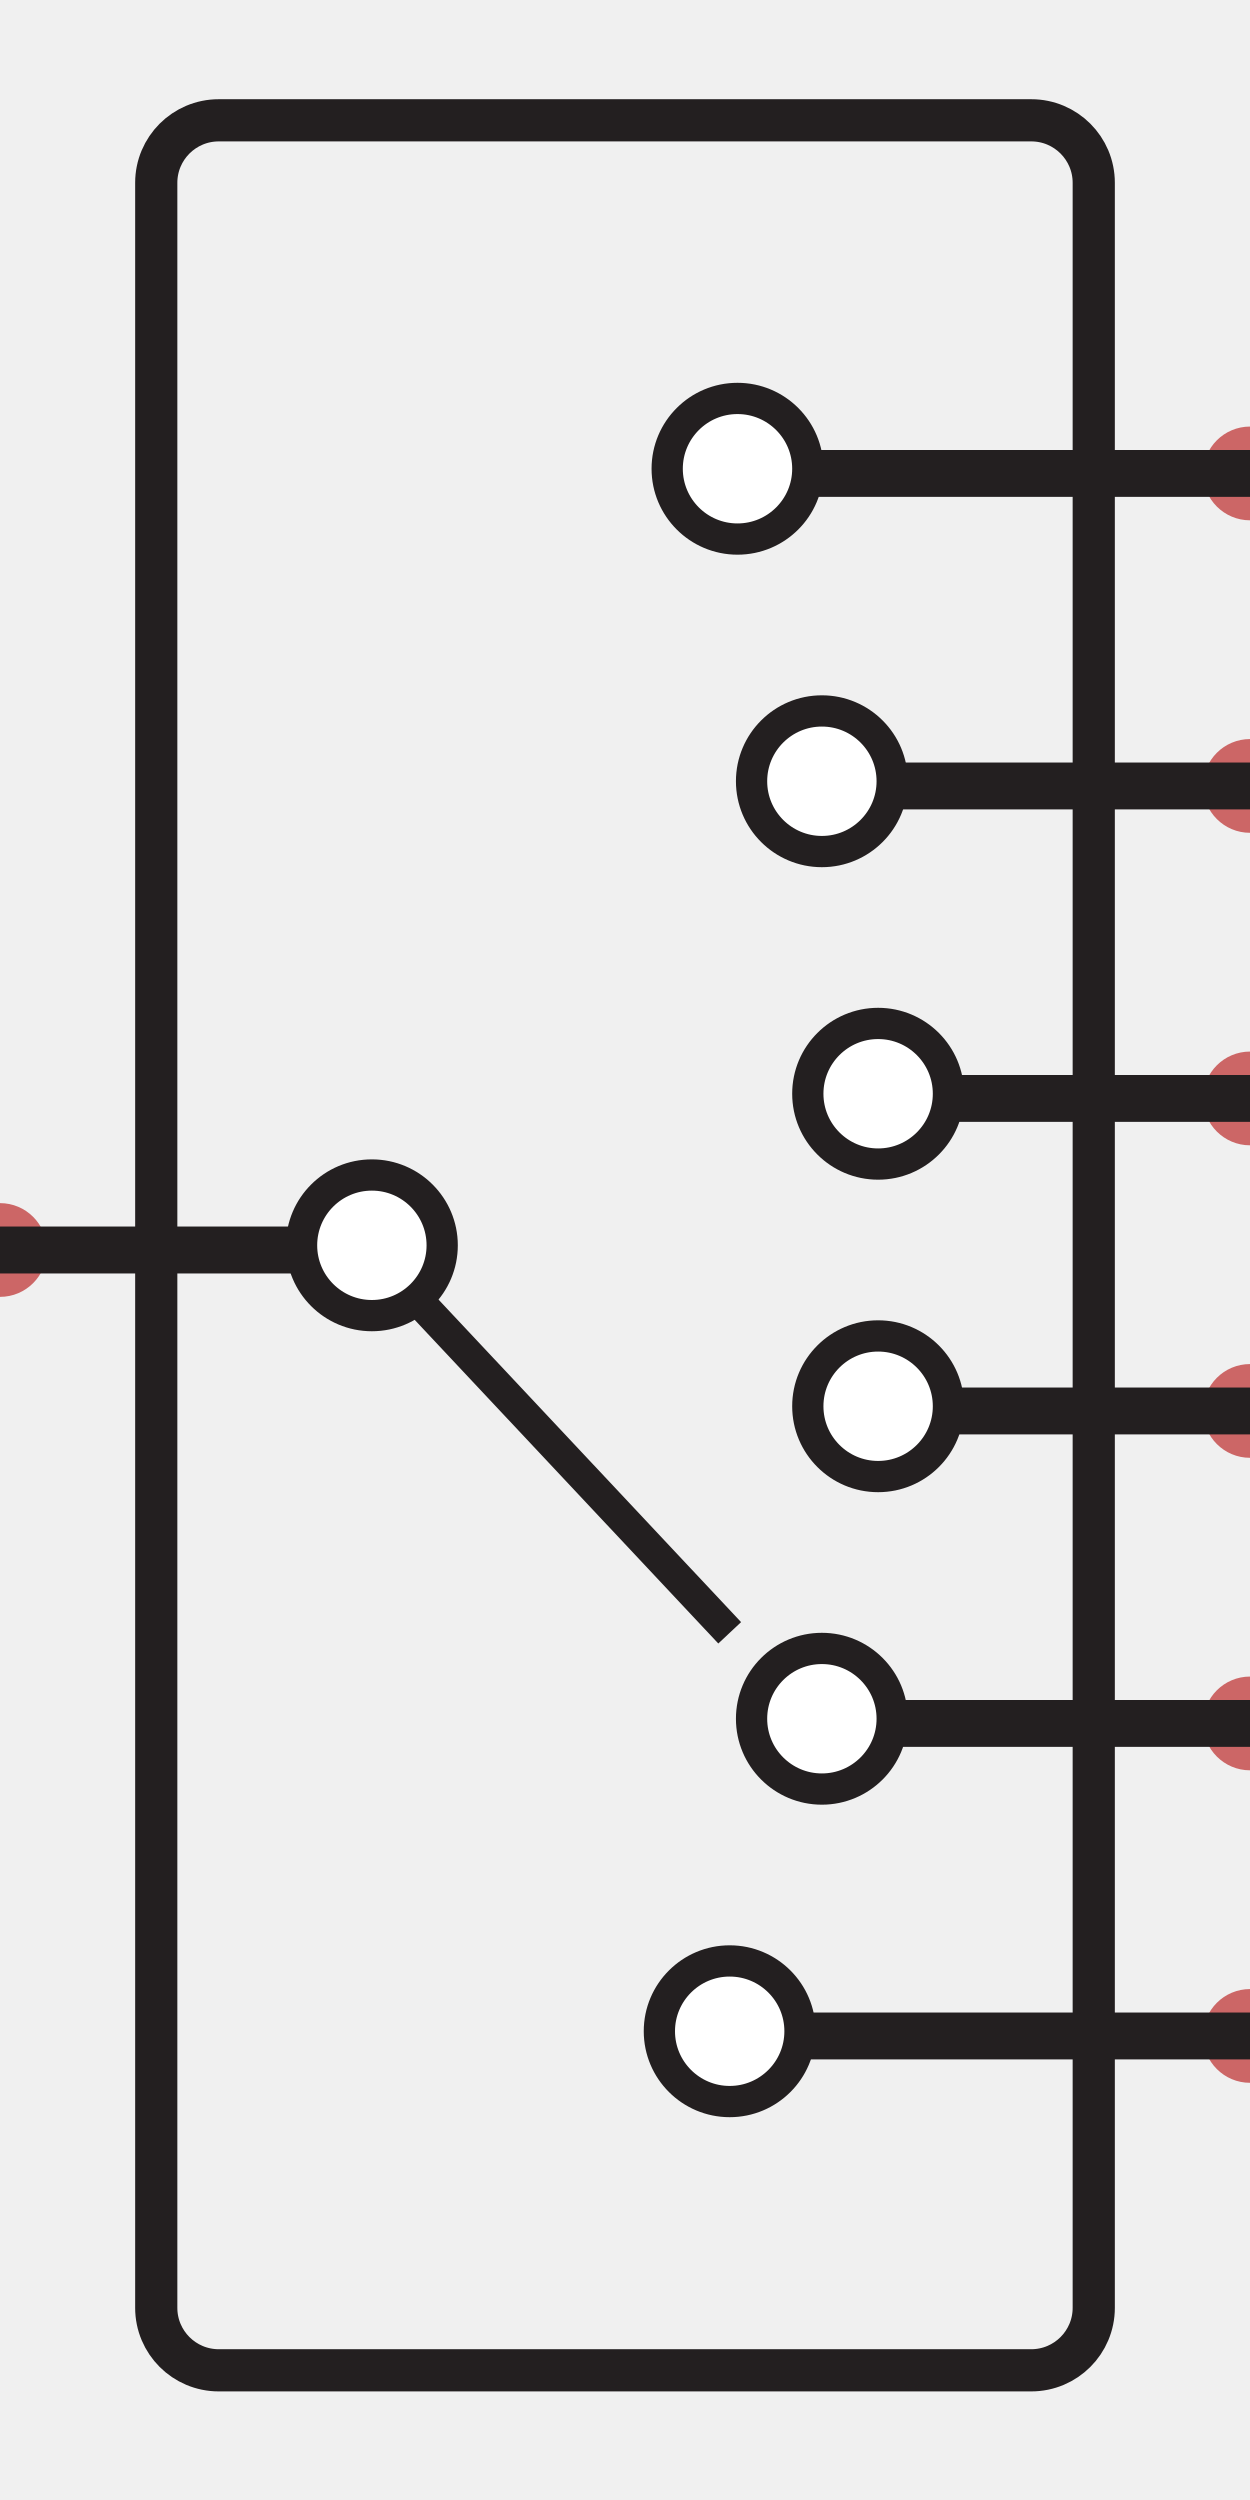
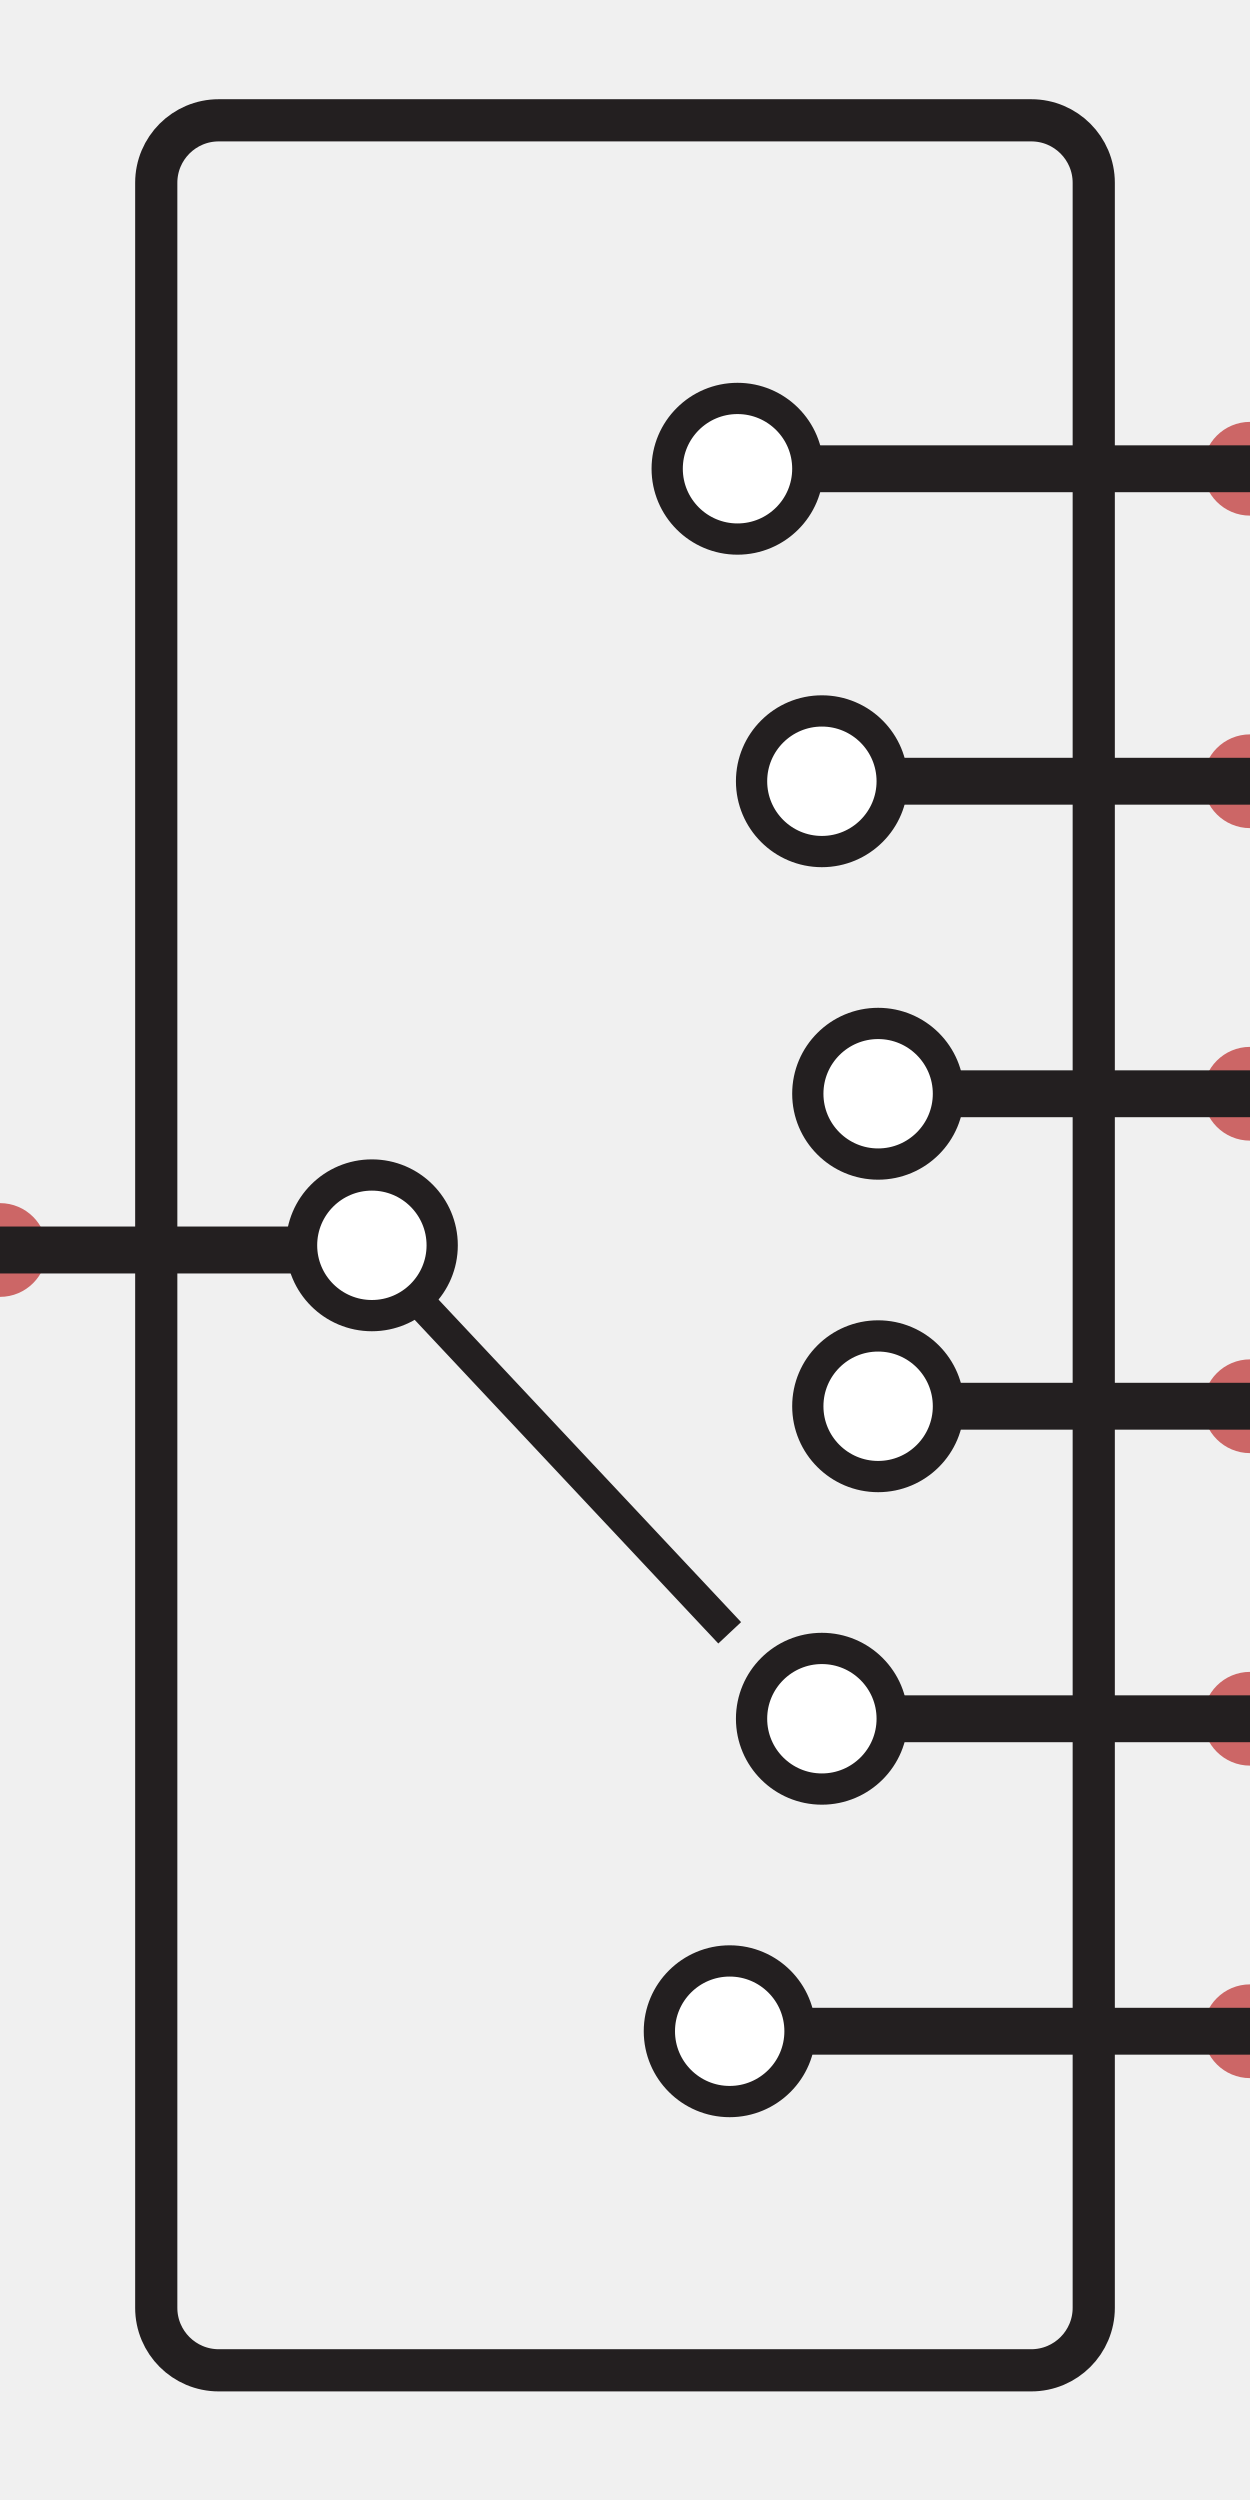
<svg xmlns="http://www.w3.org/2000/svg" id="Layer_1" version="1.1" viewBox="0 0 80 160">
  <defs>
    <style>
      .st0 {
        fill: #c66;
      }

      .st1, .st2, .st3 {
        fill: none;
      }

      .st1, .st2, .st3, .st4, .st5 {
        stroke: #231f20;
        stroke-linejoin: round;
      }

      .st1, .st4 {
        stroke-width: 2px;
      }

      .st2 {
        stroke-width: 3px;
      }

      .st3 {
        stroke-width: 2.7px;
      }

      .st4, .st5 {
        fill: #fff;
      }

      .st5 {
        stroke-width: 2.1px;
      }
    </style>
  </defs>
  <g id="artwork">
    <rect class="st3" x="10" y="7.7" width="60" height="144" rx="4" ry="4" />
    <circle class="st4" cx="23.8" cy="79.7" r="4.5" />
    <circle class="st4" cx="56.2" cy="90" r="4.5" />
    <circle class="st4" cx="52.6" cy="110" r="4.5" />
    <circle class="st4" cx="46.7" cy="130" r="4.5" />
    <circle class="st4" cx="56.2" cy="70" r="4.5" />
    <circle class="st4" cx="52.6" cy="50" r="4.5" />
    <circle class="st4" cx="47.2" cy="30" r="4.5" />
    <line class="st1" x1="27" y1="83.5" x2="46.7" y2="104.5" />
  </g>
  <g id="ports">
    <circle id="port:com" class="st0" cy="80" r="3" />
-     <circle id="port:3" class="st0" cx="80" cy="70.3" r="3" />
-     <circle id="port:2" class="st0" cx="80" cy="50.3" r="3" />
-     <circle id="port:1" class="st0" cx="80" cy="30.3" r="3" />
-     <circle id="port:4" class="st0" cx="80" cy="90.3" r="3" />
-     <circle id="port:5" class="st0" cx="80" cy="110.3" r="3" />
-     <circle id="port:6" class="st0" cx="80" cy="130.3" r="3" />
+     <circle id="port:3" class="st0" cx="80" cy="70" r="3" />
+     <circle id="port:2" class="st0" cx="80" cy="50" r="3" />
+     <circle id="port:1" class="st0" cx="80" cy="30" r="3" />
+     <circle id="port:4" class="st0" cx="80" cy="90" r="3" />
+     <circle id="port:5" class="st0" cx="80" cy="110" r="3" />
+     <circle id="port:6" class="st0" cx="80" cy="130" r="3" />
  </g>
  <g id="leads">
-     <line id="_x32_" class="st2" x1="60.7" y1="70.3" x2="80" y2="70.3" />
-     <line id="_x32_1" class="st2" x1="57.1" y1="50.3" x2="80" y2="50.3" />
-     <line id="_x32_2" class="st2" x1="51.7" y1="30.3" x2="80" y2="30.3" />
-     <line id="_x31_" class="st2" x1="60.7" y1="90.3" x2="80" y2="90.3" />
-     <line id="_x31_1" class="st2" x1="57.1" y1="110.3" x2="80" y2="110.3" />
-     <line id="_x31_2" class="st2" x1="51.2" y1="130.3" x2="80" y2="130.3" />
+     <line id="_x32_" class="st2" x1="60.7" y1="70" x2="80" y2="70" />
+     <line id="_x32_1" class="st2" x1="57.1" y1="50" x2="80" y2="50" />
+     <line id="_x32_2" class="st2" x1="51.7" y1="30" x2="80" y2="30" />
+     <line id="_x31_" class="st2" x1="60.7" y1="90" x2="80" y2="90" />
+     <line id="_x31_1" class="st2" x1="57.1" y1="110" x2="80" y2="110" />
+     <line id="_x31_2" class="st2" x1="51.2" y1="130" x2="80" y2="130" />
    <line id="com" class="st2" x1="19.7" y1="80" y2="80" />
  </g>
</svg>
